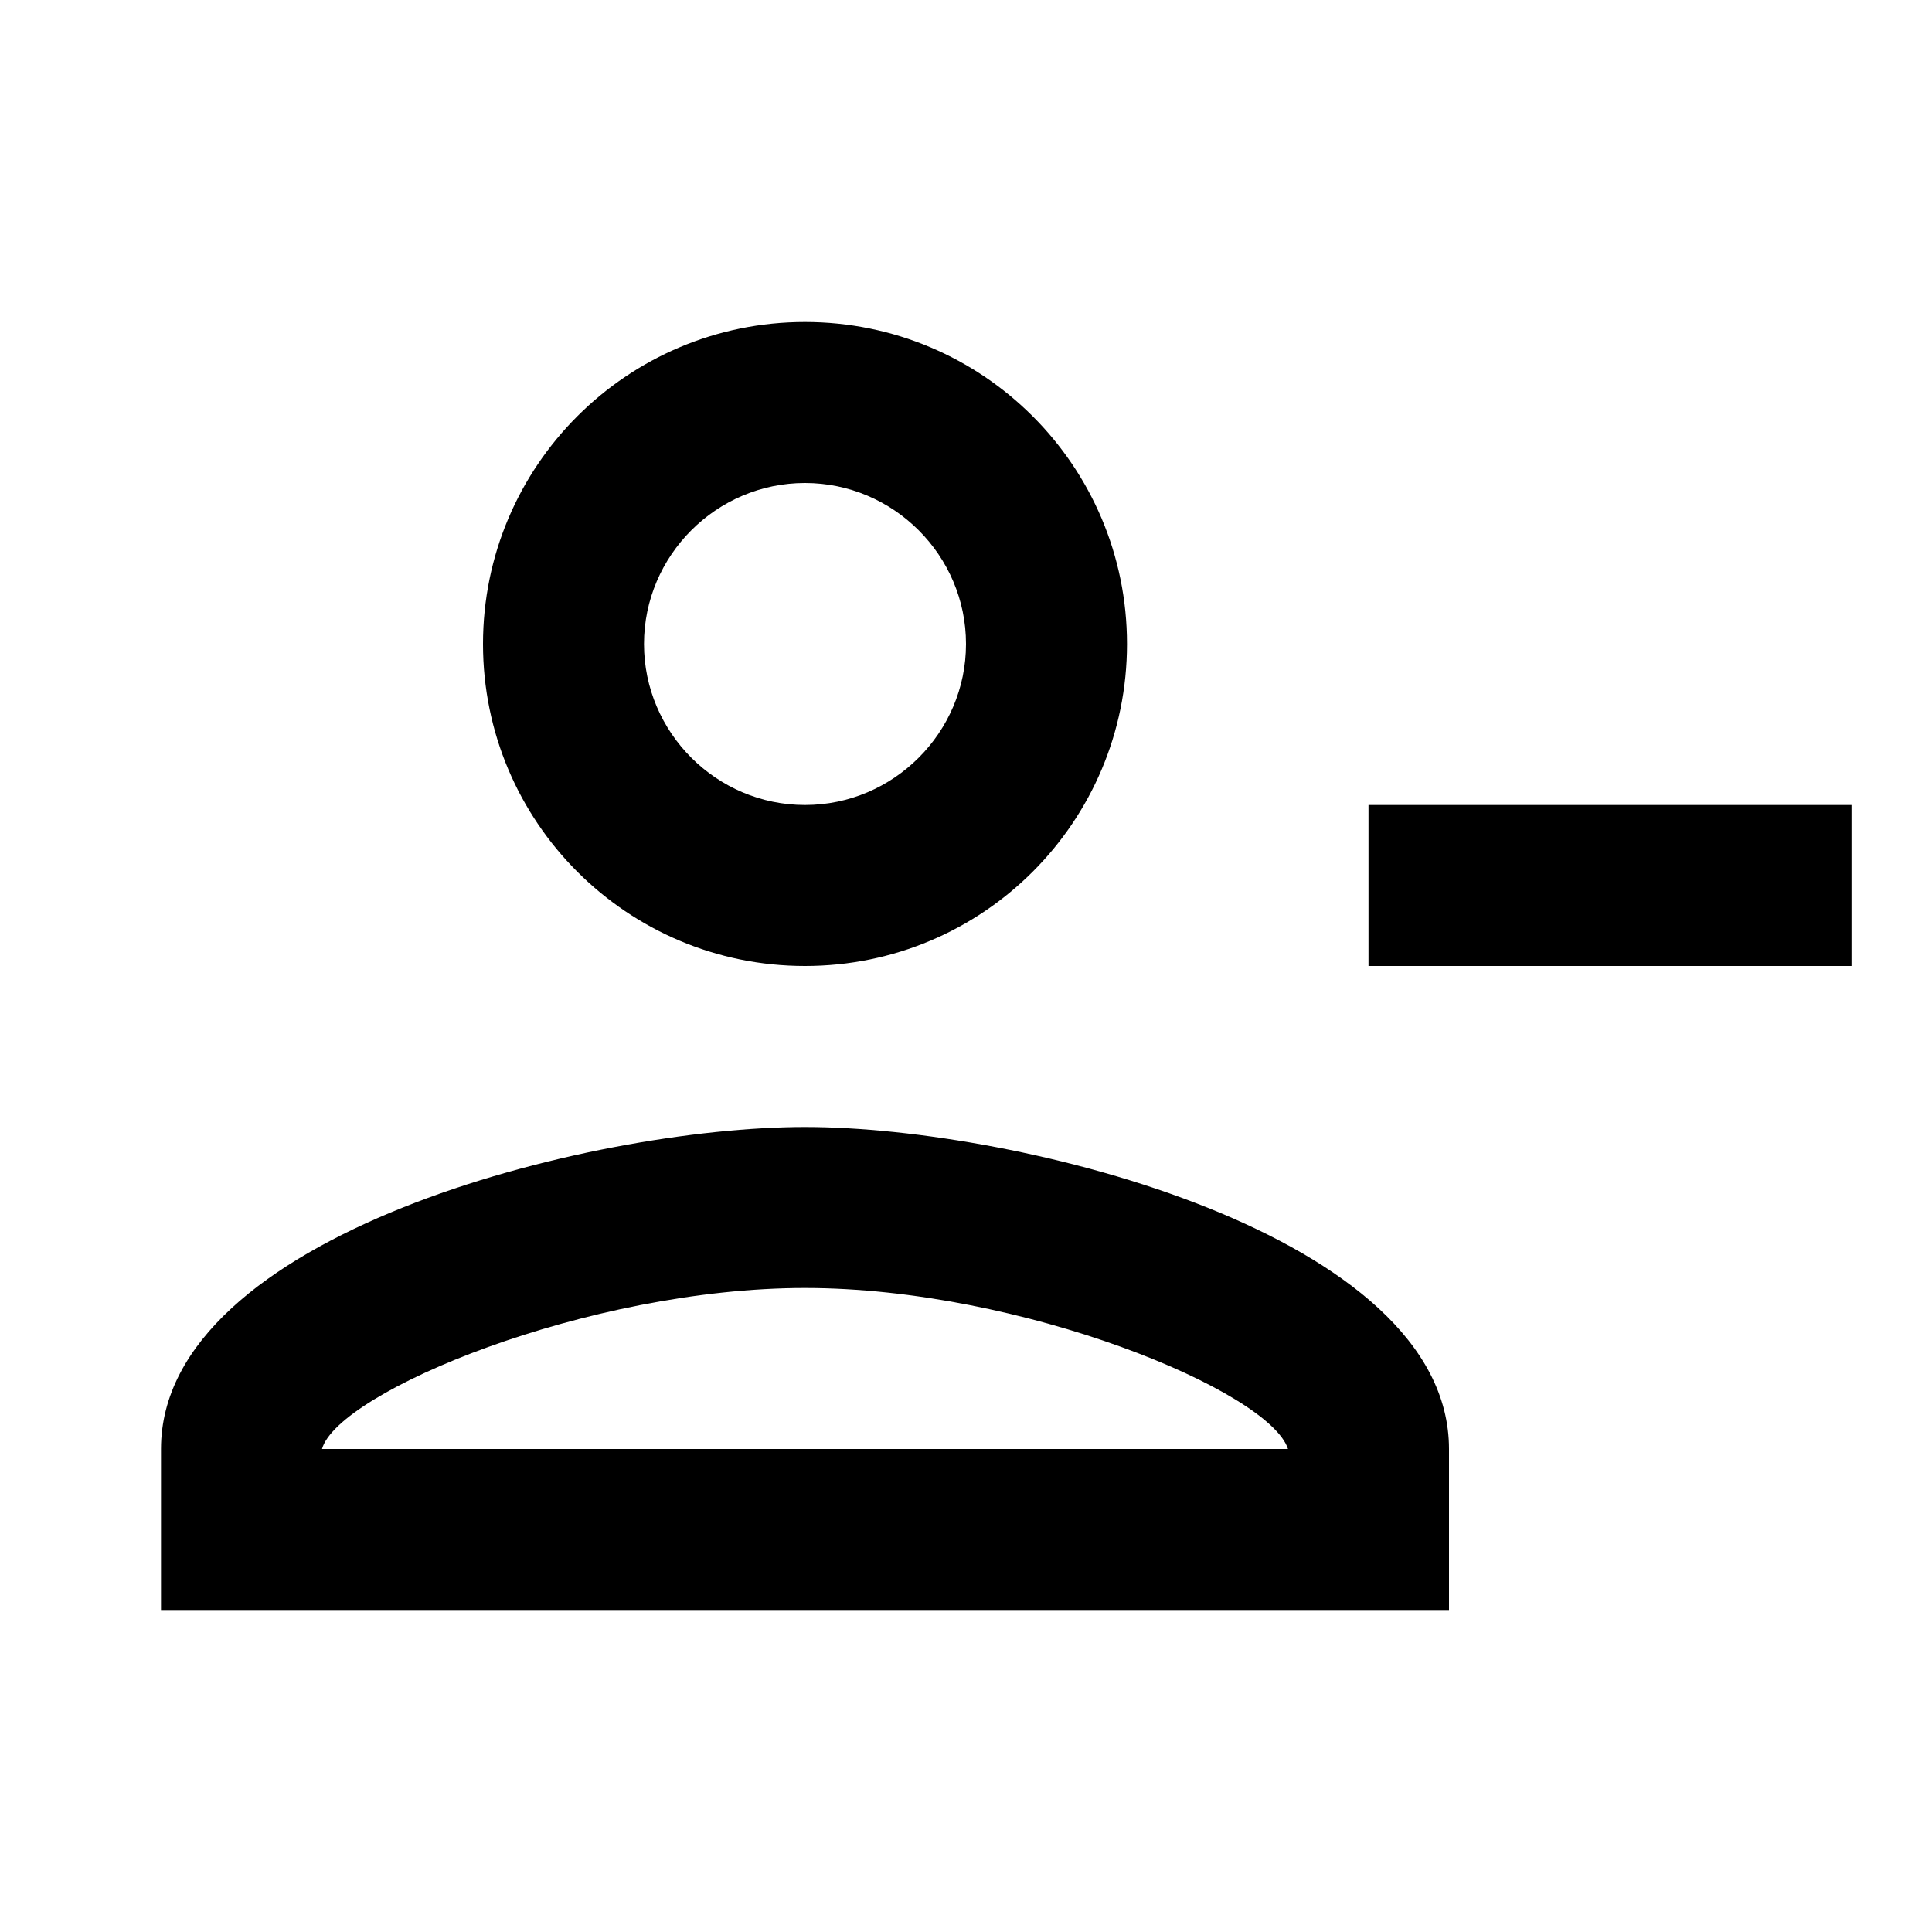
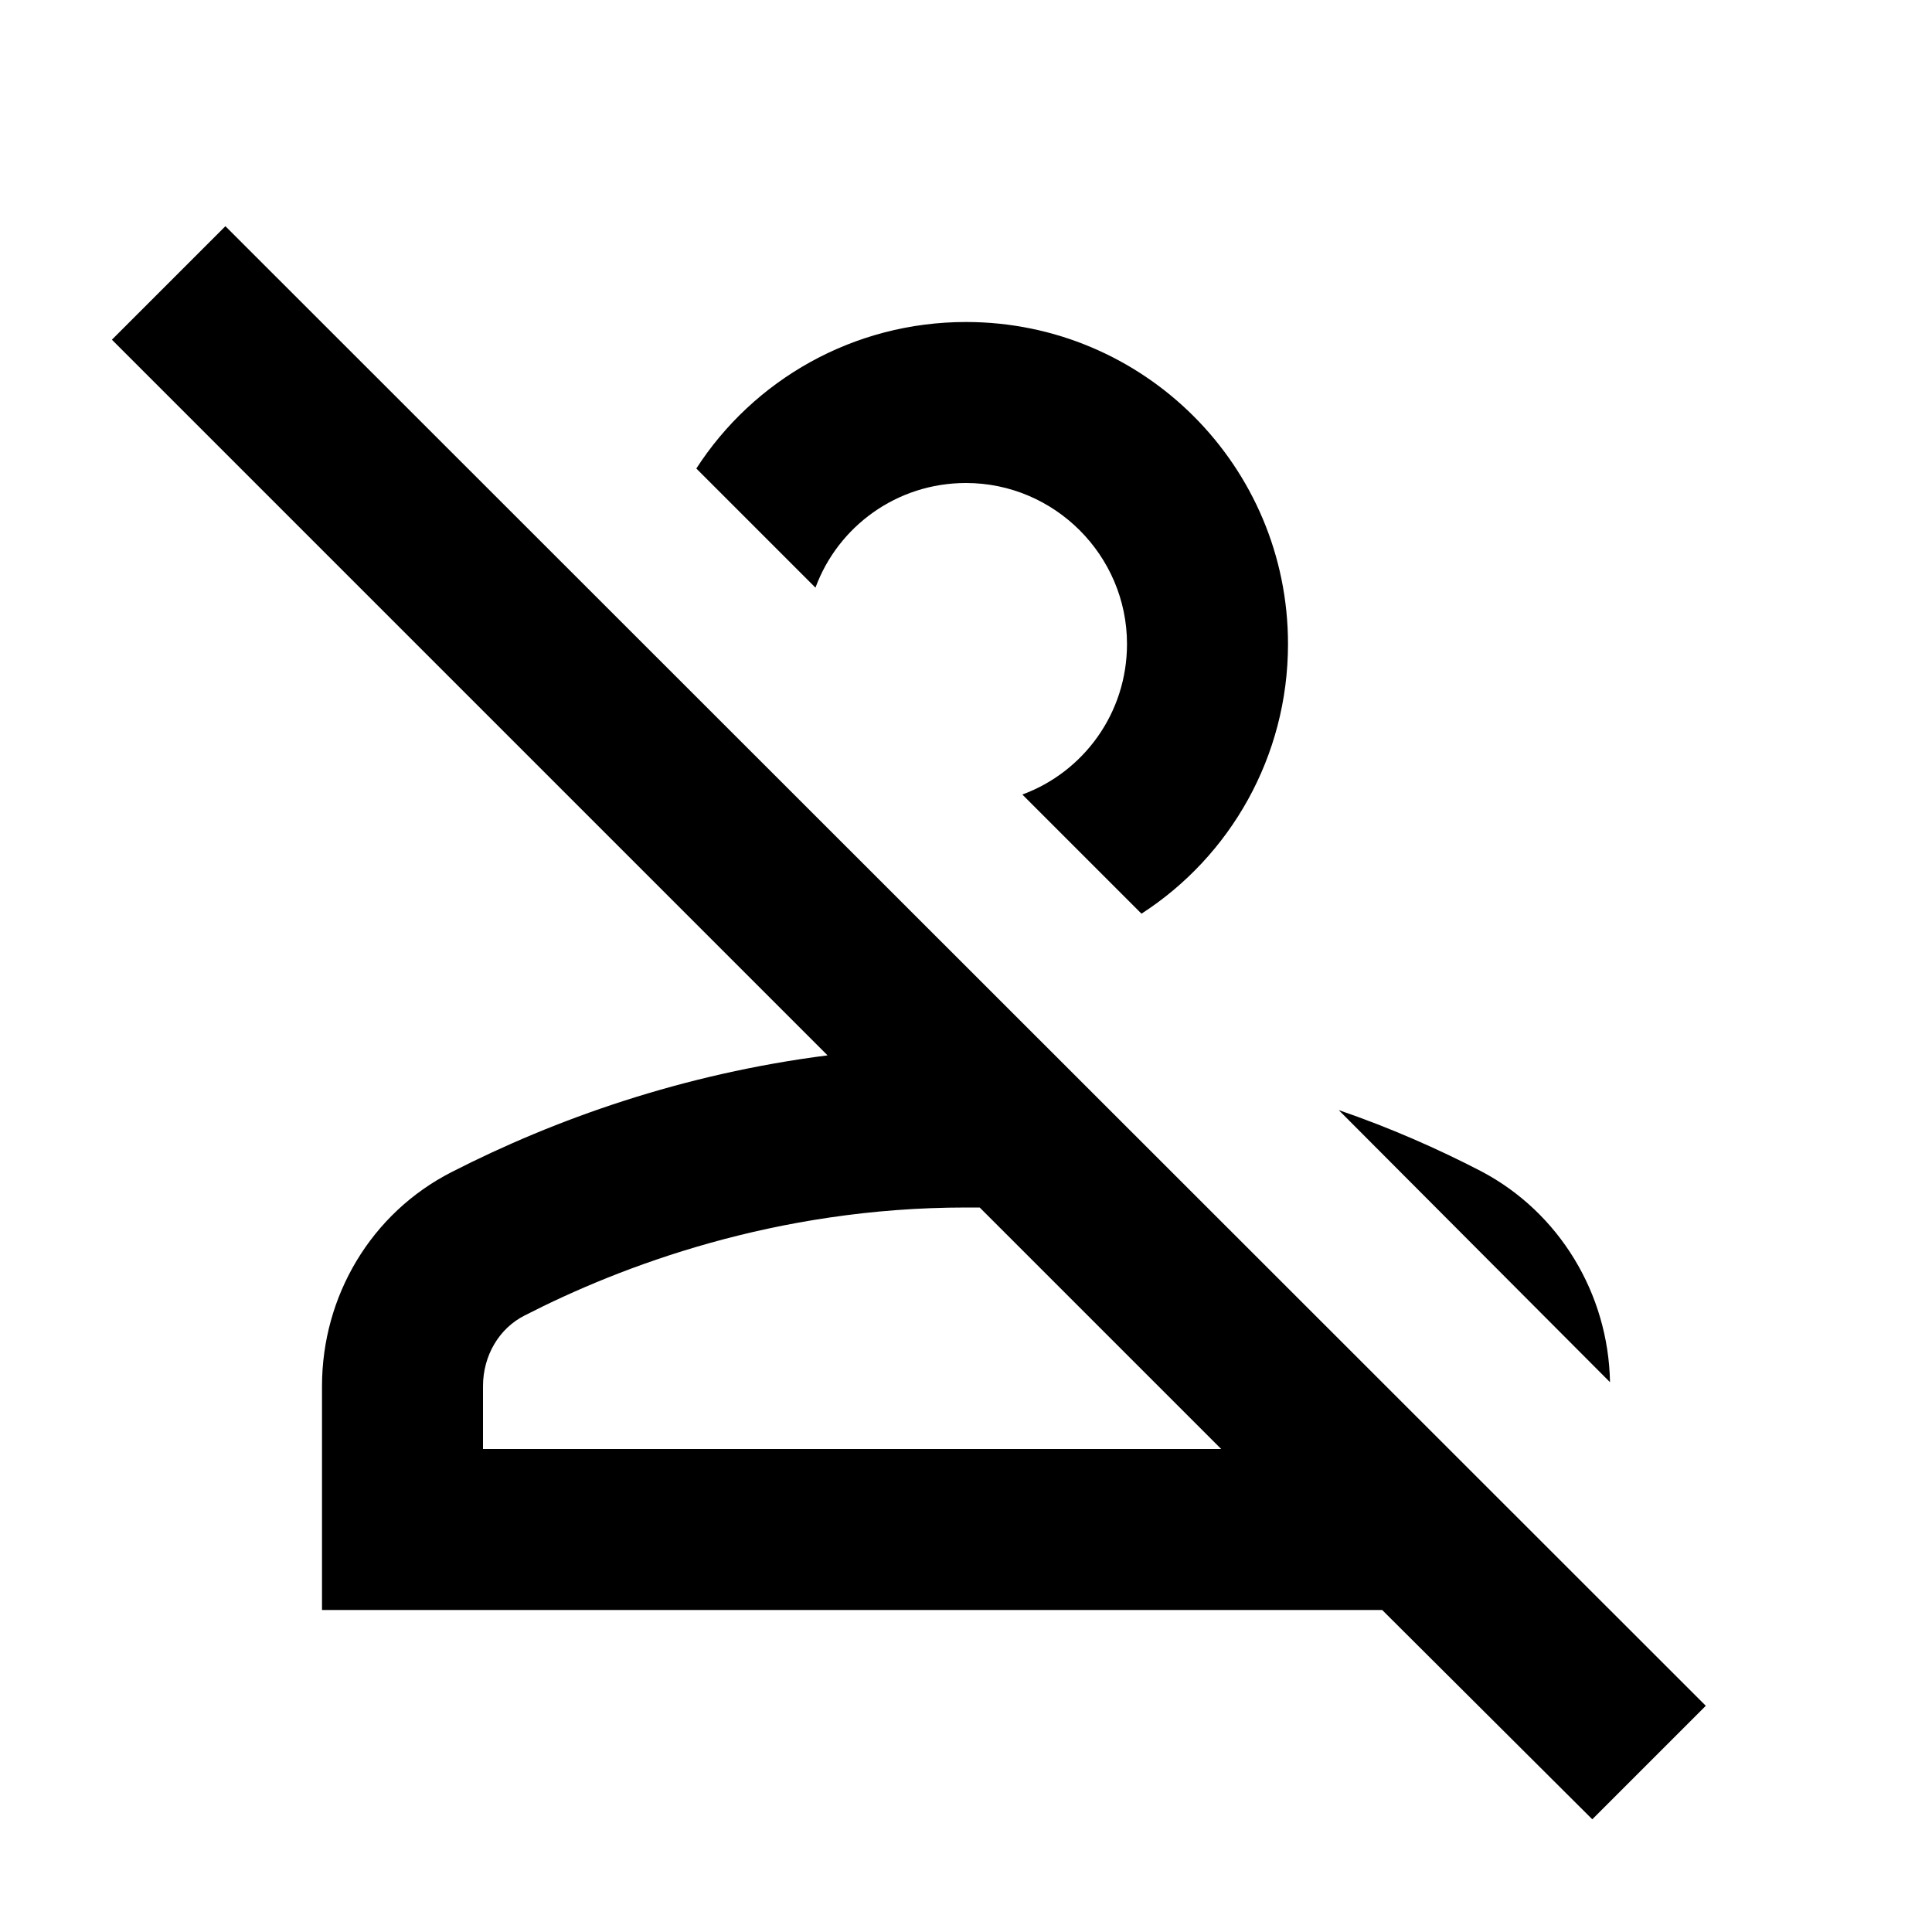
<svg xmlns="http://www.w3.org/2000/svg" enable-background="new 0 0 24 24" height="24px" viewBox="0 0 24 24" width="24px" fill="currentColor">
-   <g>
-     <rect fill="none" height="24" width="24" />
-   </g>
-   <g>
-     <g>
-       <path d="M14,8c0-2.21-1.79-4-4-4C7.79,4,6,5.79,6,8c0,2.21,1.79,4,4,4C12.21,12,14,10.21,14,8z M12,8c0,1.1-0.9,2-2,2 c-1.1,0-2-0.9-2-2s0.9-2,2-2C11.1,6,12,6.9,12,8z" />
-       <path d="M2,18v2h16v-2c0-2.66-5.33-4-8-4C7.33,14,2,15.34,2,18z M4,18c0.2-0.71,3.3-2,6-2c2.69,0,5.77,1.28,6,2H4z" />
-       <rect height="2" width="6" x="17" y="10" />
-     </g>
-   </g>
+   <rect fill="none" height="24" width="24" />
+   <path d="M20,17.17l-3.37-3.38c0.64,0.22,1.23,0.48,1.77,0.76C19.37,15.06,19.98,16.07,20,17.17z M21.19,21.19l-1.41,1.41L17.17,20H4 v-2.78c0-1.12,0.61-2.15,1.61-2.66c1.29-0.66,2.87-1.22,4.67-1.45L1.39,4.22l1.41-1.41L21.19,21.19z M15.17,18l-3-3 c-0.06,0-0.11,0-0.17,0c-2.37,0-4.29,0.73-5.48,1.34C6.2,16.5,6,16.84,6,17.22V18H15.17z M12,6c1.1,0,2,0.9,2,2 c0,0.86-0.54,1.59-1.3,1.87l1.48,1.48C15.28,10.64,16,9.4,16,8c0-2.21-1.79-4-4-4c-1.4,0-2.64,0.72-3.35,1.82l1.48,1.48 C10.41,6.54,11.14,6,12,6z" />
</svg>
